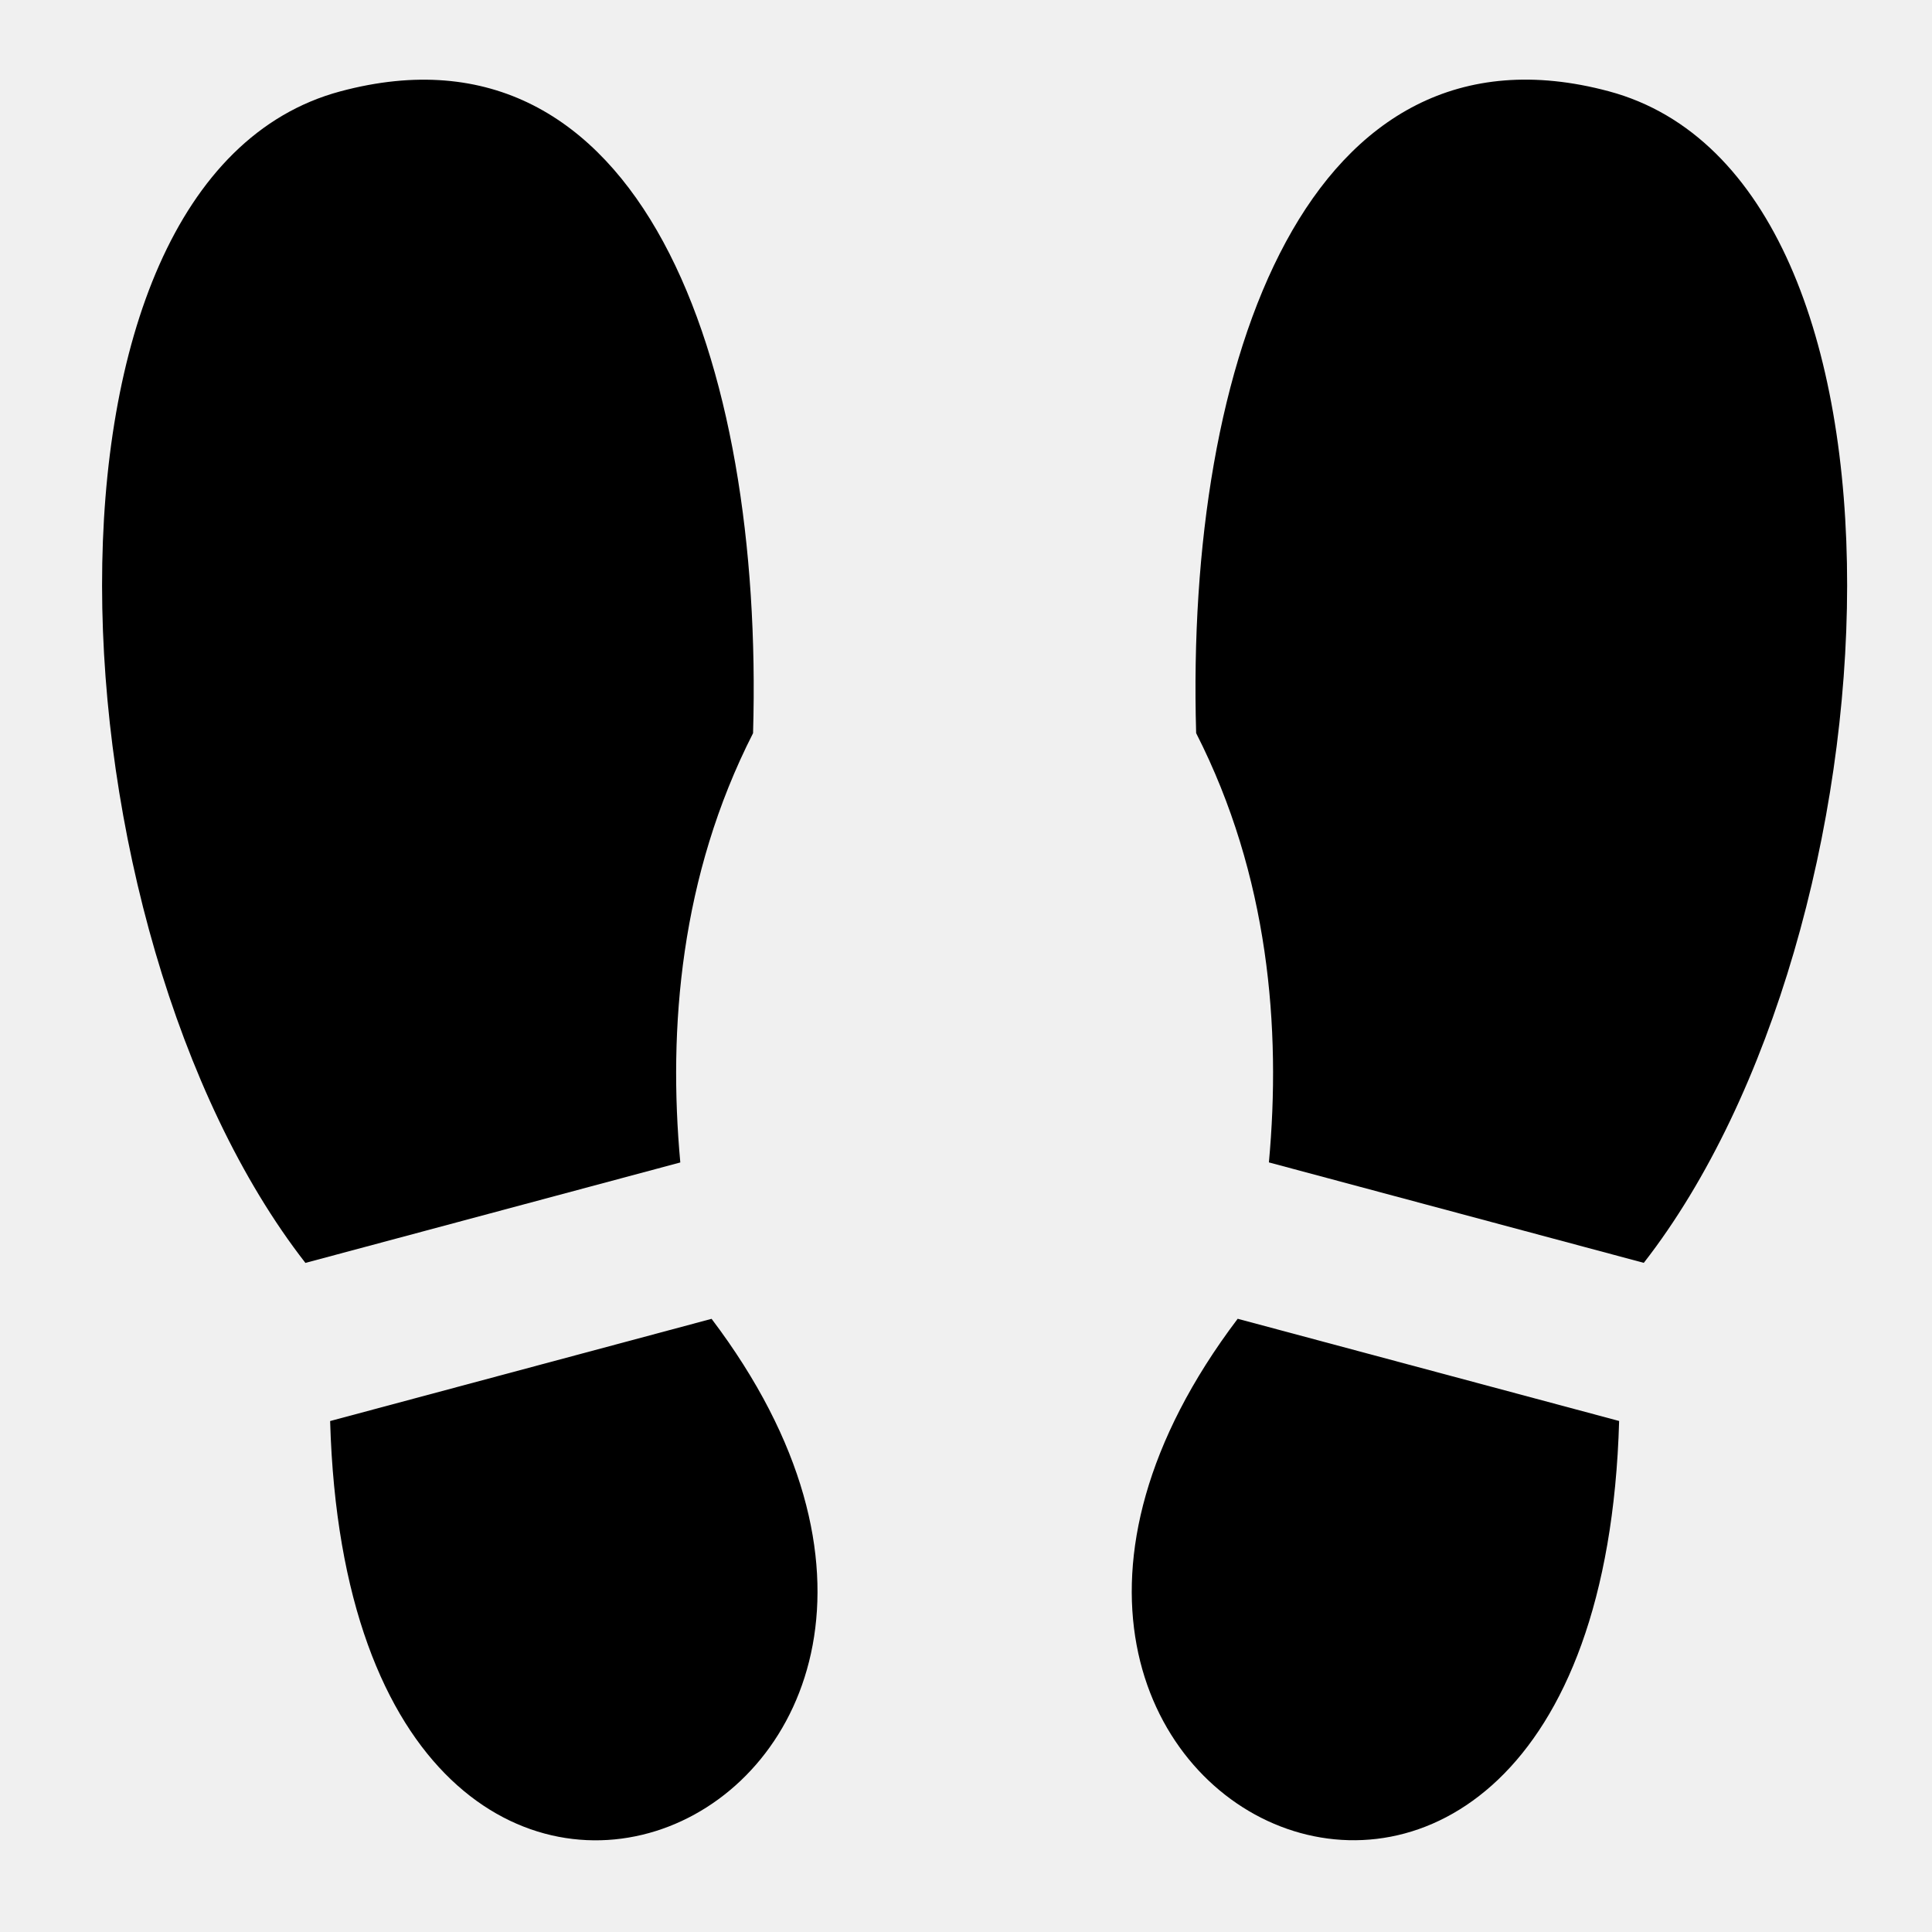
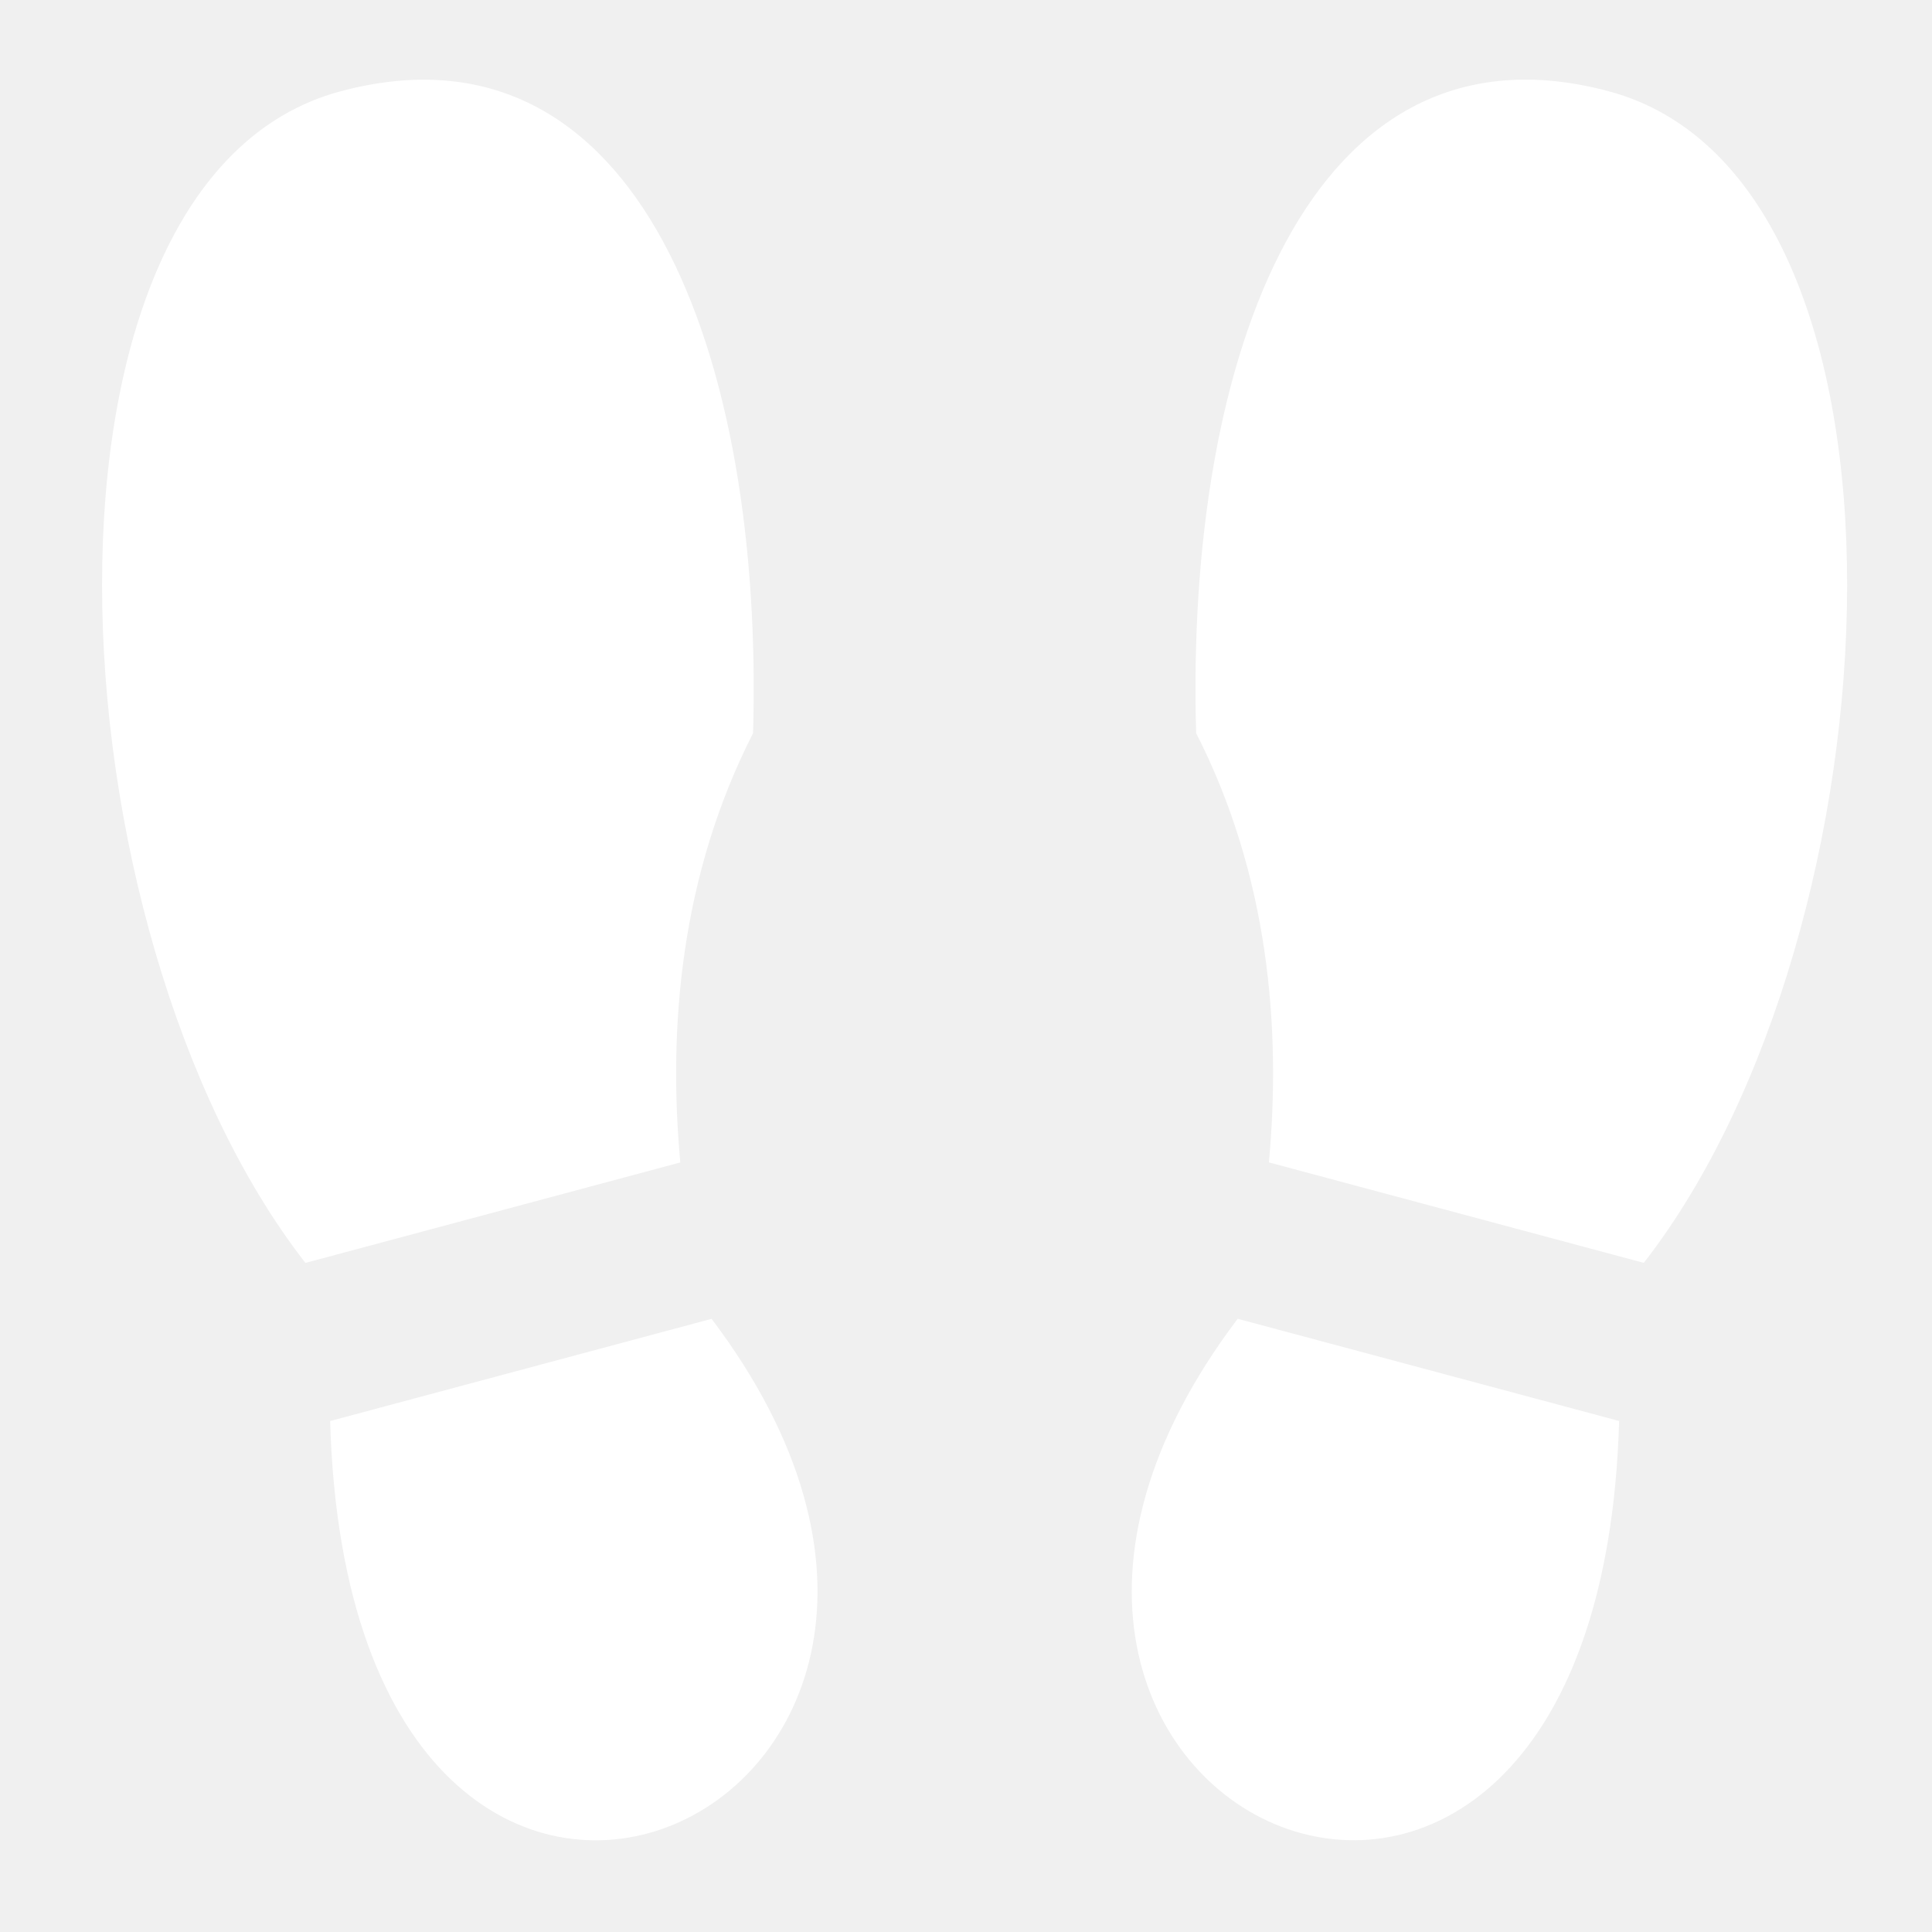
<svg xmlns="http://www.w3.org/2000/svg" width="800" height="800" viewBox="0 0 32 32">
-   <path d="m27.227 20.917-6.21-1.664c.204-2.22 0-4.745-1.205-7.11-.18-6.195 1.867-11.962 6.835-10.631 5.468 1.466 4.865 13.9.58 19.404zm-.409 2.619c-.343 11.973-12.512 6.497-6.318-1.693zm-21.76-2.618 6.21-1.664c-.204-2.22 0-4.745 1.205-7.11.18-6.195-1.867-11.962-6.835-10.631C.17 2.978.773 15.412 5.058 20.917zm.41 2.619c.343 11.974 12.512 6.497 6.318-1.693z" />
+   <path fill="white" d="m27.227 20.917-6.21-1.664c.204-2.22 0-4.745-1.205-7.11-.18-6.195 1.867-11.962 6.835-10.631 5.468 1.466 4.865 13.9.58 19.404zm-.409 2.619c-.343 11.973-12.512 6.497-6.318-1.693zm-21.76-2.618 6.21-1.664c-.204-2.22 0-4.745 1.205-7.11.18-6.195-1.867-11.962-6.835-10.631C.17 2.978.773 15.412 5.058 20.917zm.41 2.619c.343 11.974 12.512 6.497 6.318-1.693z" />
</svg>
